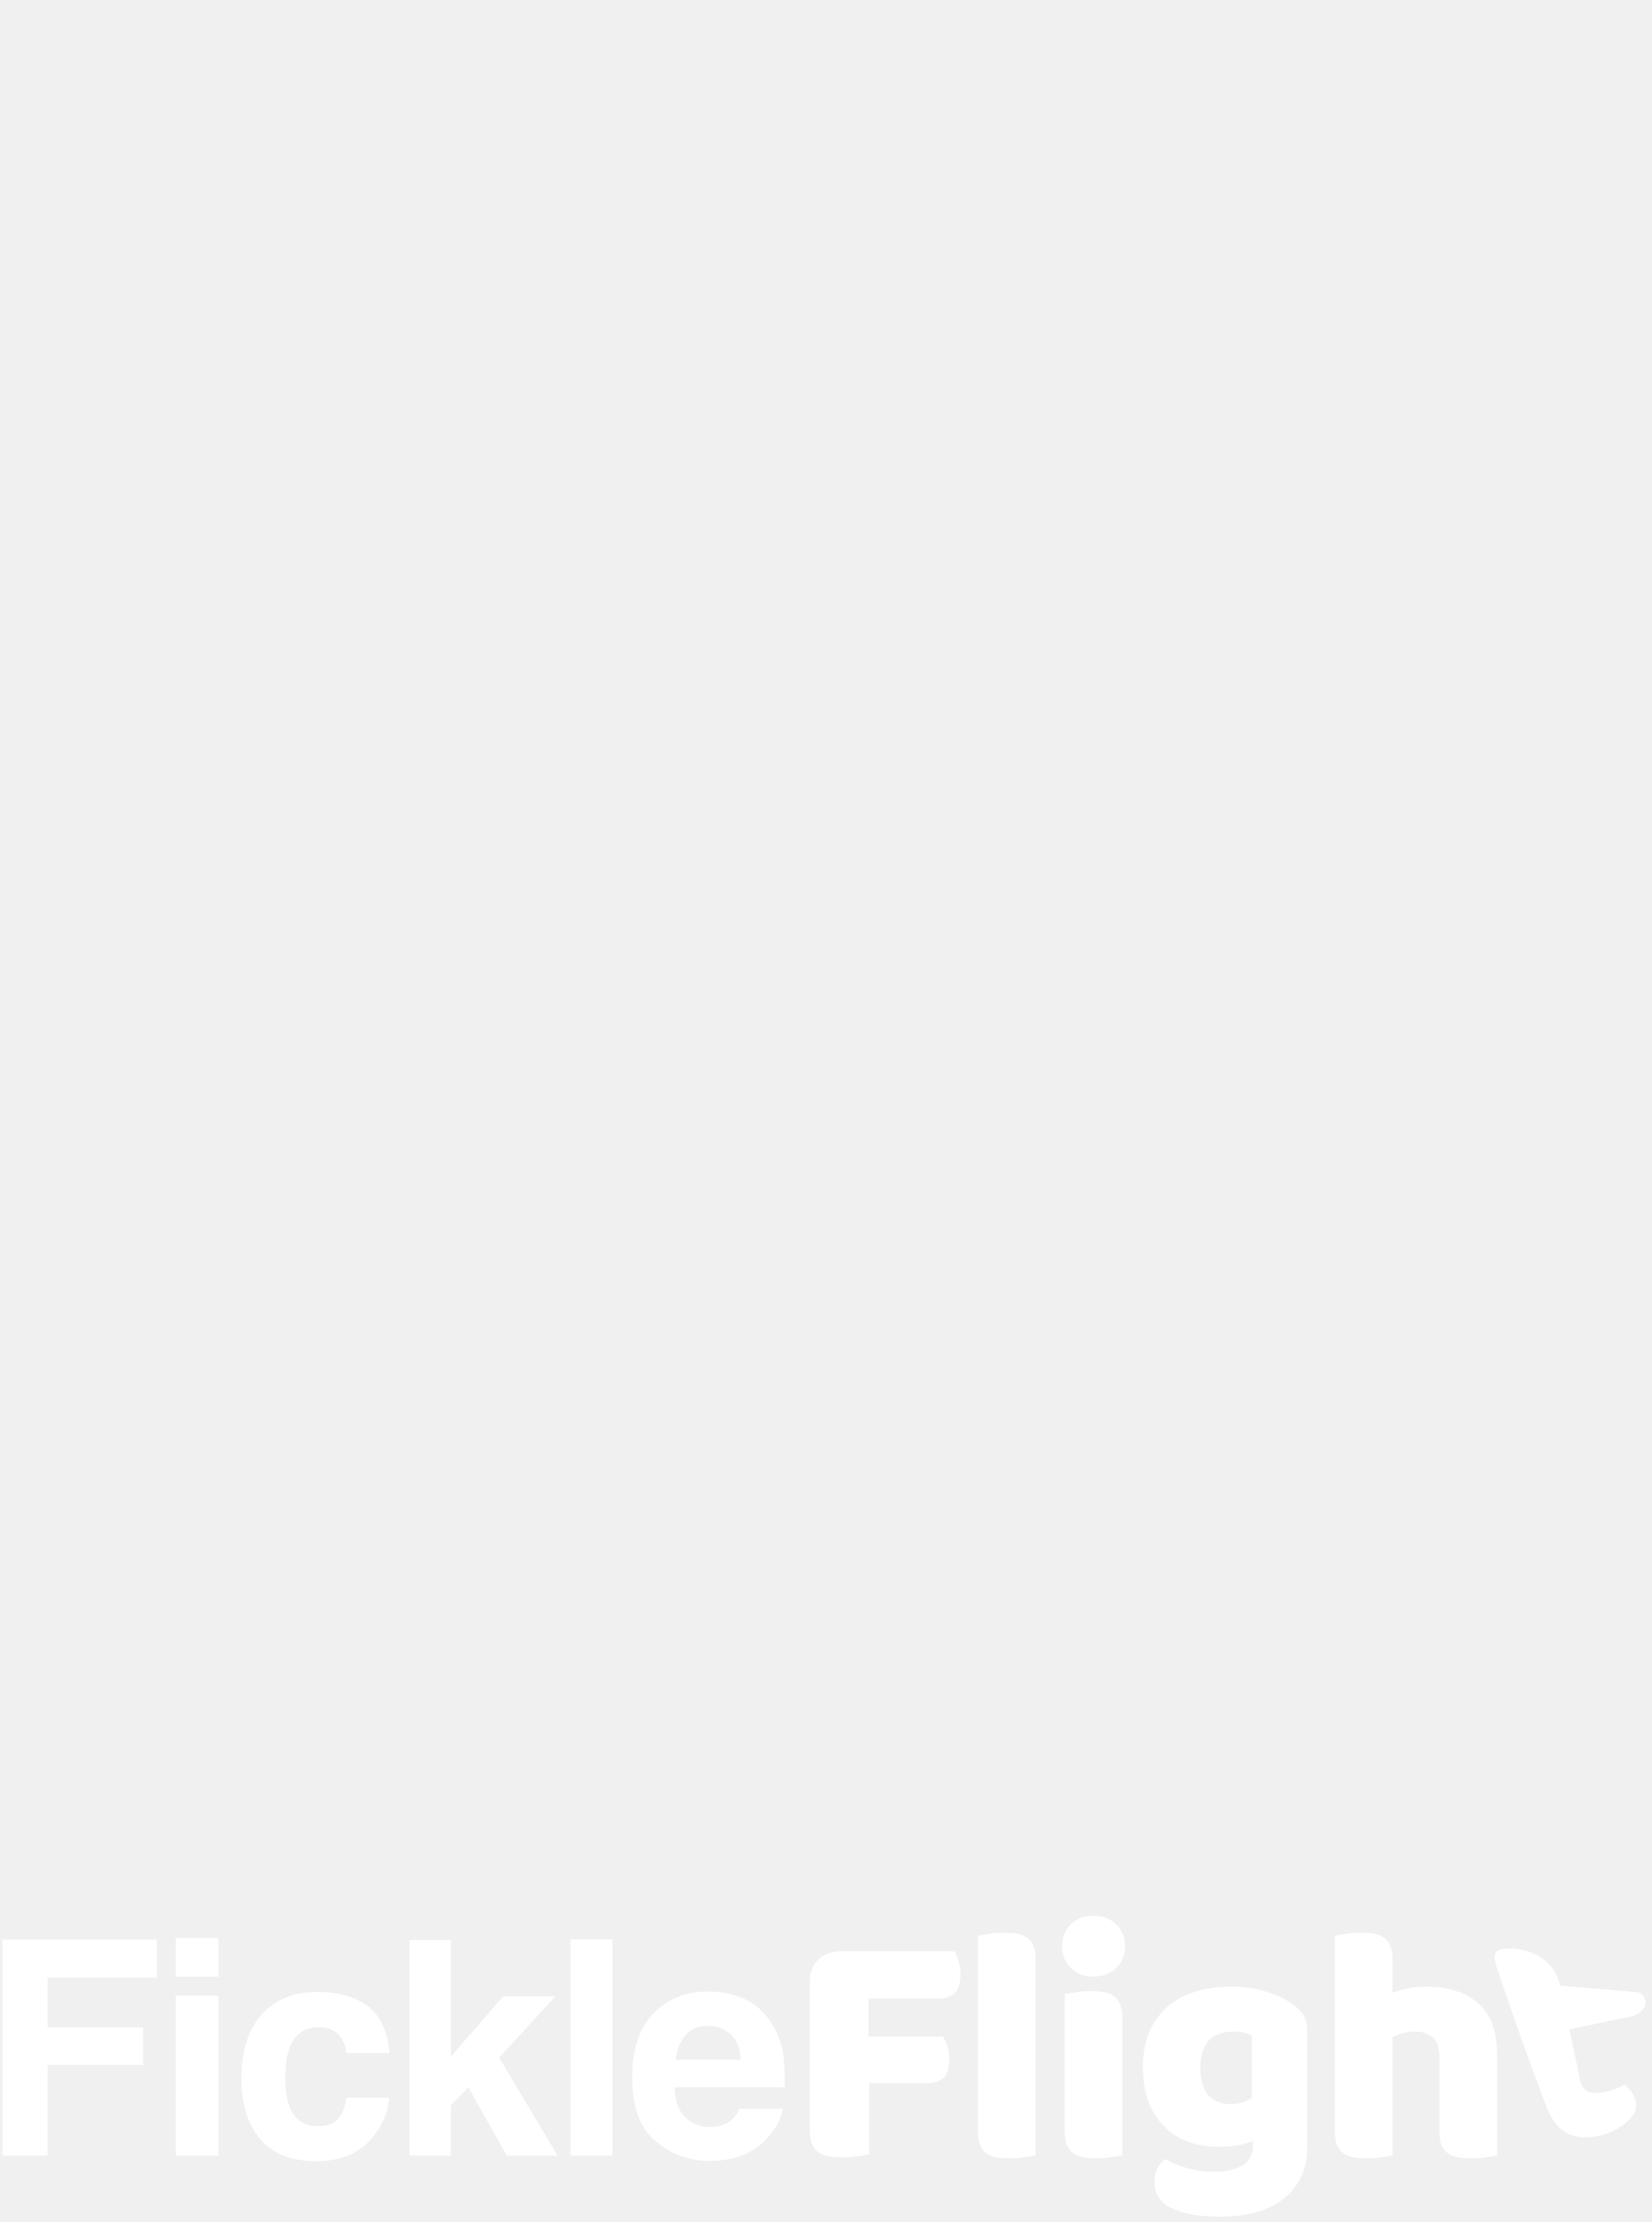
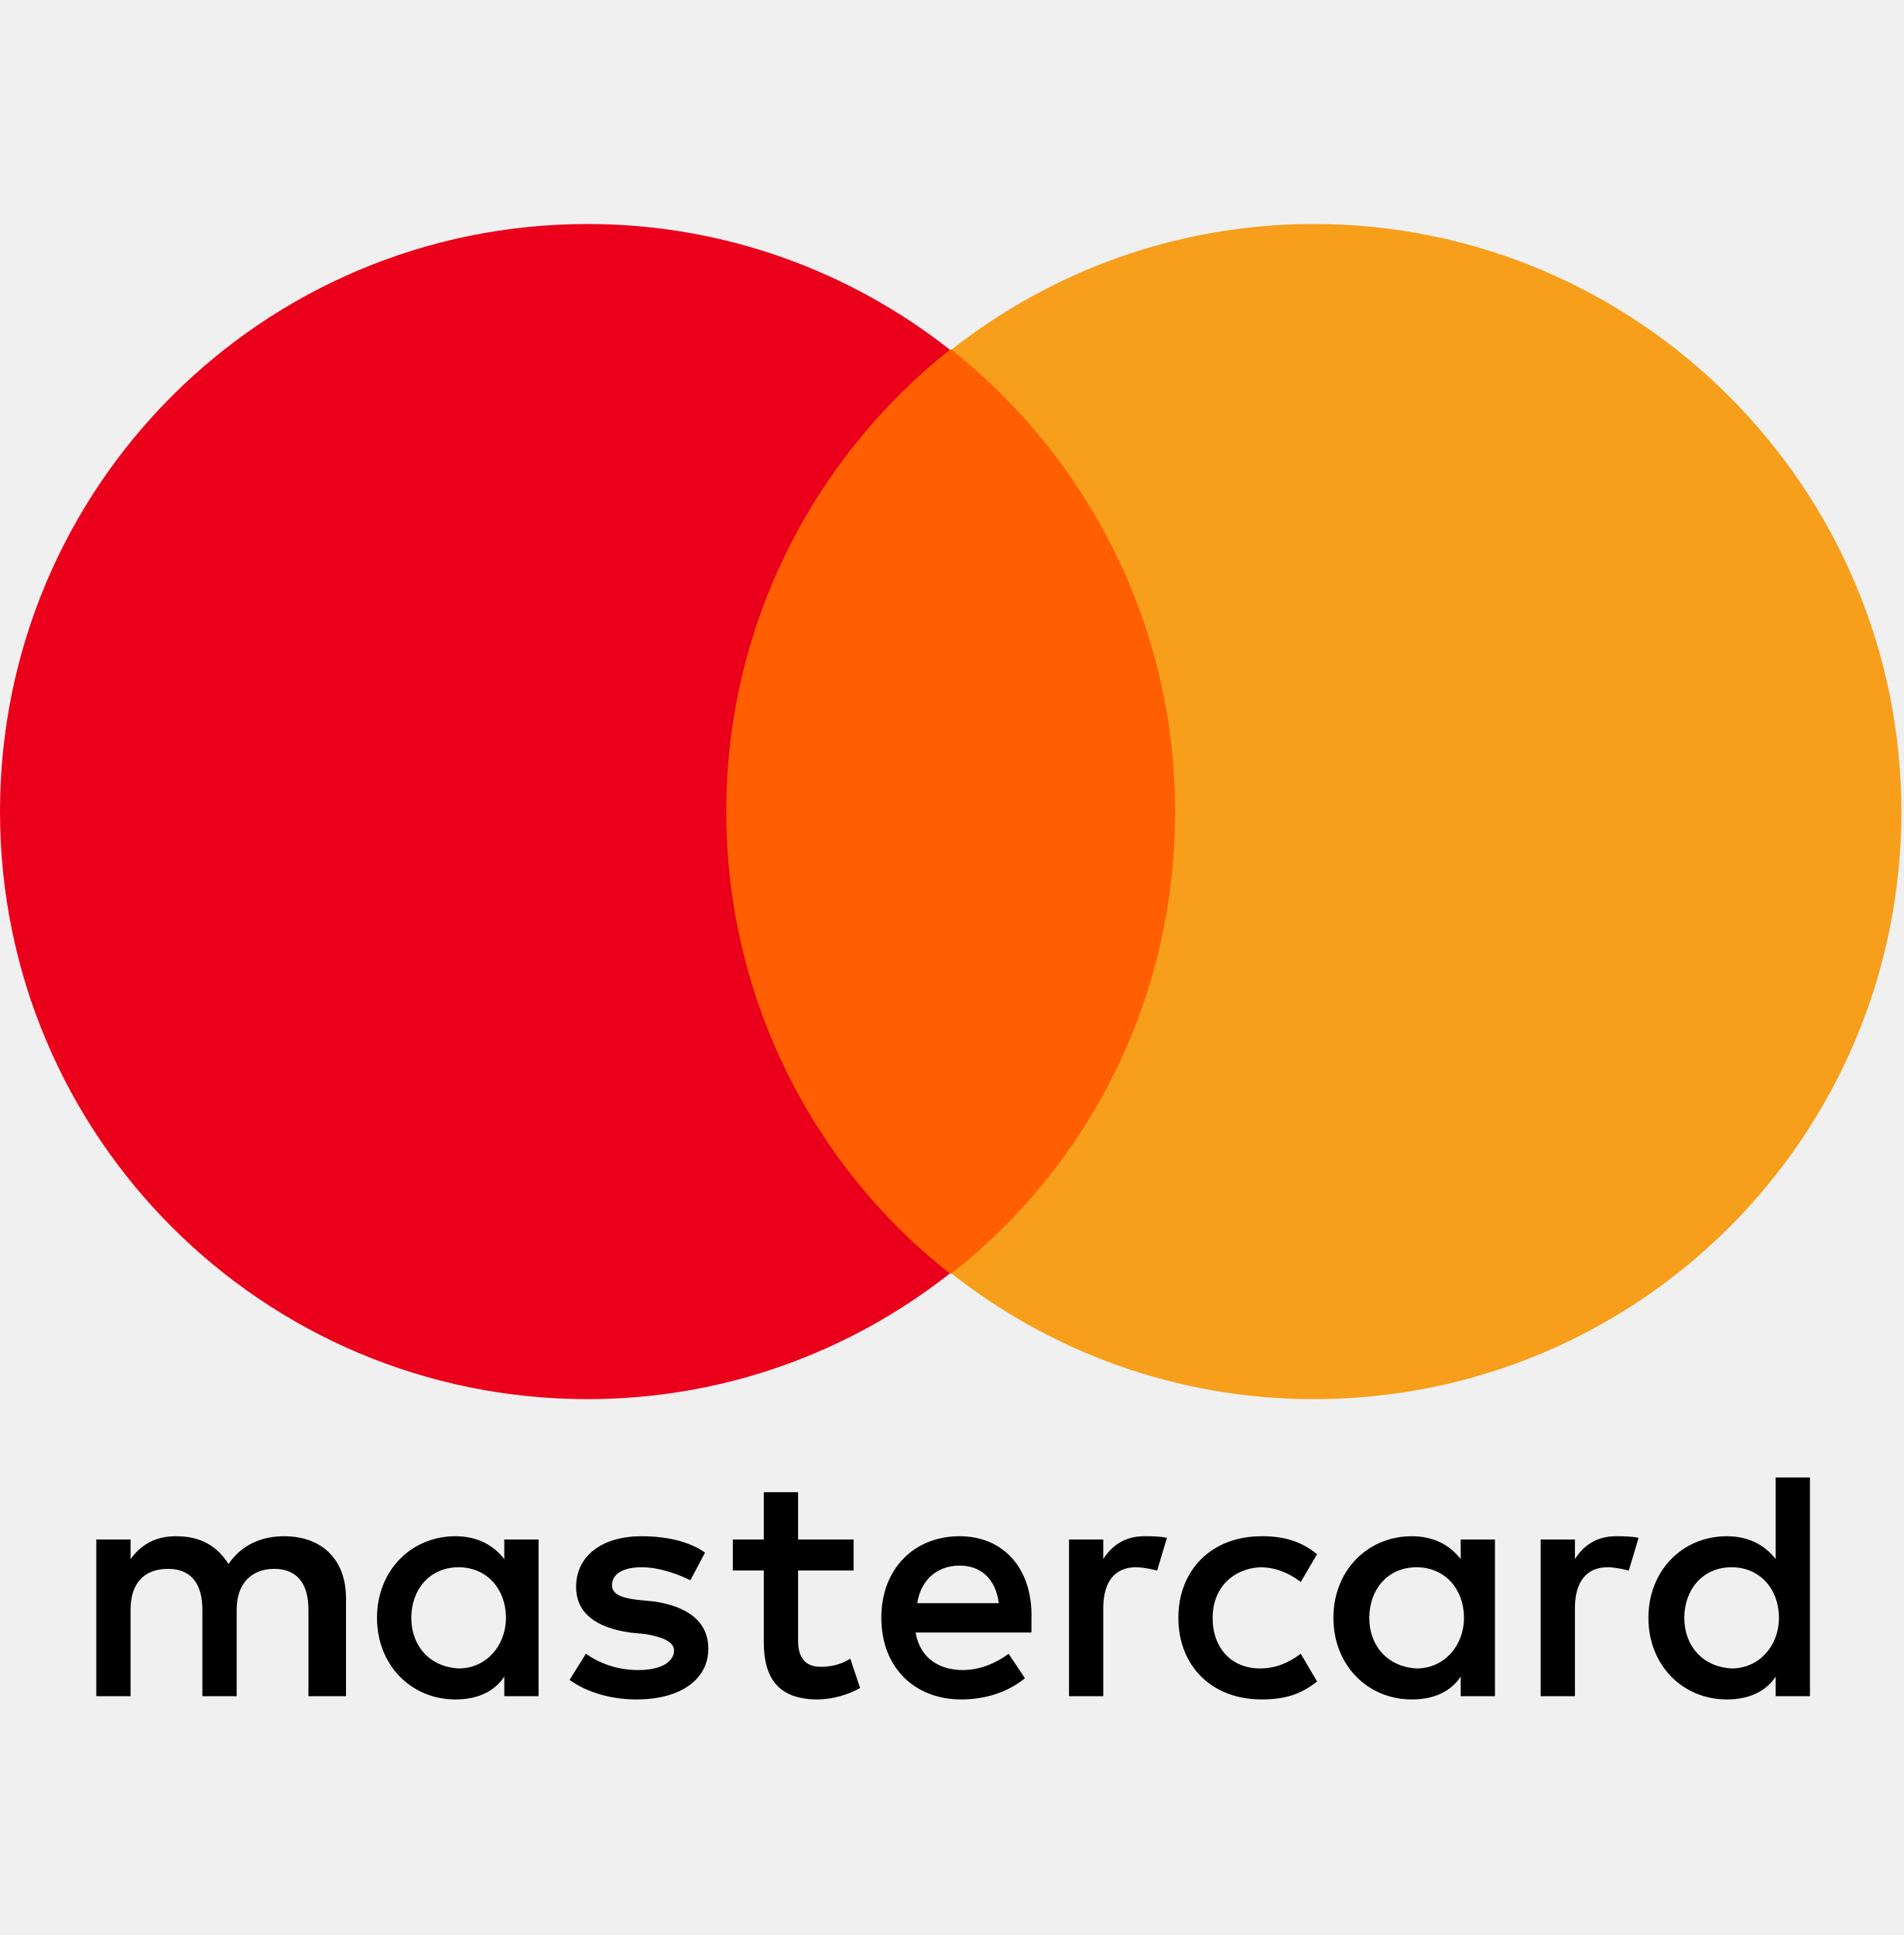
- <svg xmlns="http://www.w3.org/2000/svg" width="368" height="495" viewBox="0 0 368 495" fill="none">
-   <g clip-path="url(#clip0_2902_33896)">
-     <g clip-path="url(#clip1_2902_33896)">
-       <path d="M274.239 442.573C277.112 442.573 279.721 442.936 282.065 443.663C284.409 444.389 286.387 445.328 288 446.48C289.008 447.181 289.802 447.958 290.382 448.809C290.962 449.661 291.252 450.763 291.252 452.115V478.412L291.239 479.127C291.156 481.48 290.656 483.533 289.739 485.286C288.731 487.215 287.358 488.818 285.618 490.095C283.879 491.372 281.838 492.311 279.494 492.912C277.15 493.513 274.642 493.814 271.97 493.814C267.383 493.814 263.779 493.2 261.157 491.973C258.536 490.746 257.225 488.755 257.225 486C257.225 484.848 257.465 483.834 257.944 482.957C258.423 482.081 258.965 481.417 259.57 480.966C261.031 481.768 262.682 482.444 264.522 482.995C266.362 483.546 268.265 483.821 270.231 483.821C272.953 483.821 275.121 483.37 276.734 482.469C278.347 481.567 279.153 480.115 279.153 478.111V476.909L278.579 477.144C276.625 477.889 274.296 478.261 271.592 478.261C269.324 478.261 267.169 477.923 265.127 477.247C263.086 476.571 261.296 475.519 259.759 474.092C258.221 472.664 256.986 470.823 256.053 468.569C255.121 466.315 254.655 463.635 254.655 460.53C254.655 457.475 255.146 454.82 256.129 452.566C257.112 450.312 258.473 448.446 260.212 446.968C261.951 445.491 264.018 444.389 266.413 443.663C268.807 442.936 271.416 442.573 274.239 442.573ZM70.708 443.74C75.203 443.74 78.882 444.742 81.743 446.746C84.605 448.751 86.299 452.292 86.825 457.369H77.22L77.128 456.807C76.911 455.7 76.492 454.689 75.872 453.774C74.819 452.335 73.186 451.616 70.971 451.616C67.813 451.616 65.653 453.174 64.491 456.29C63.877 457.946 63.57 460.147 63.57 462.892C63.57 465.507 63.877 467.61 64.491 469.2C65.609 472.164 67.714 473.645 70.806 473.645C72.999 473.645 74.556 473.057 75.477 471.88C76.398 470.704 76.957 469.179 77.155 467.305H86.727L86.662 467.956C86.344 470.549 85.335 473.012 83.635 475.345C80.696 479.42 76.343 481.457 70.576 481.457C64.809 481.457 60.566 479.757 57.846 476.358C55.127 472.959 53.768 468.547 53.768 463.121C53.768 456.998 55.27 452.237 58.274 448.838C61.278 445.439 65.423 443.74 70.708 443.74ZM157.823 443.641C160.806 443.641 163.492 444.197 165.882 445.308C168.272 446.42 170.246 448.174 171.803 450.57C173.206 452.684 174.116 455.135 174.533 457.924C174.774 459.559 174.873 461.912 174.829 464.984H150.291L150.324 465.604C150.559 468.849 151.677 471.148 153.679 472.501C154.973 473.395 156.53 473.841 158.35 473.841C160.279 473.841 161.847 473.297 163.053 472.207C163.711 471.619 164.292 470.802 164.797 469.756H174.369L174.298 470.244C173.952 472.2 172.868 474.183 171.046 476.195C167.976 479.659 163.678 481.391 158.152 481.391C153.591 481.391 149.567 479.932 146.081 477.012C142.594 474.092 140.851 469.342 140.851 462.762C140.851 456.595 142.424 451.867 145.571 448.577C148.718 445.287 152.802 443.641 157.823 443.641ZM223.646 430.552C224.755 430.552 225.751 430.627 226.633 430.777C227.515 430.927 228.259 431.228 228.863 431.679C229.468 432.13 229.935 432.743 230.262 433.52C230.59 434.296 230.754 435.31 230.754 436.562V480.14L230.5 480.185C229.96 480.28 229.225 480.403 228.296 480.553C227.213 480.728 226.116 480.816 225.007 480.816C223.898 480.816 222.903 480.741 222.02 480.591C221.138 480.44 220.395 480.14 219.79 479.689C219.185 479.238 218.719 478.625 218.391 477.848C218.063 477.072 217.899 476.058 217.899 474.805V431.228L218.153 431.183C218.693 431.088 219.428 430.965 220.357 430.815C221.441 430.639 222.537 430.552 223.646 430.552ZM242.969 443.55C244.078 443.55 245.073 443.625 245.956 443.775C246.838 443.926 247.581 444.226 248.186 444.677C248.791 445.128 249.257 445.741 249.585 446.518C249.913 447.294 250.077 448.308 250.077 449.561V480.14L249.823 480.185C249.283 480.28 248.548 480.403 247.619 480.553C246.535 480.728 245.439 480.816 244.33 480.816C243.221 480.816 242.225 480.741 241.343 480.591C240.461 480.44 239.717 480.14 239.113 479.689C238.508 479.238 238.041 478.625 237.714 477.848C237.386 477.072 237.222 476.058 237.222 474.805V444.226L237.476 444.181C238.016 444.086 238.751 443.963 239.68 443.813C240.763 443.638 241.86 443.55 242.969 443.55ZM303.164 430.552C304.273 430.552 305.269 430.627 306.151 430.777C307.033 430.927 307.777 431.228 308.382 431.679C308.987 432.13 309.453 432.743 309.78 433.52C310.108 434.296 310.272 435.31 310.272 436.562V443.926L310.534 443.83C311.181 443.603 312.09 443.346 313.259 443.062C314.595 442.736 316.069 442.573 317.682 442.573C322.673 442.573 326.567 443.813 329.364 446.292C332.162 448.772 333.561 452.466 333.561 457.374V480.14L333.327 480.204C332.824 480.333 332.108 480.462 331.179 480.591C330.095 480.741 328.974 480.816 327.814 480.816C326.705 480.816 325.71 480.741 324.828 480.591C323.945 480.44 323.202 480.14 322.597 479.689C321.992 479.238 321.526 478.625 321.198 477.848C320.87 477.072 320.707 476.058 320.707 474.805V458.126L320.698 457.663C320.624 455.854 320.11 454.568 319.157 453.806C318.123 452.979 316.85 452.566 315.338 452.566C314.33 452.566 313.372 452.691 312.465 452.942C311.557 453.192 310.826 453.492 310.272 453.843V480.14L310.038 480.204C309.535 480.333 308.819 480.462 307.89 480.591C306.806 480.741 305.685 480.816 304.525 480.816C303.416 480.816 302.421 480.741 301.539 480.591C300.656 480.44 299.913 480.14 299.308 479.689C298.703 479.238 298.237 478.625 297.909 477.848C297.581 477.072 297.418 476.058 297.418 474.805V431.228L297.671 431.183C298.212 431.088 298.946 430.965 299.875 430.815C300.959 430.639 302.055 430.552 303.164 430.552ZM212.641 434.684L212.814 434.975C213.098 435.487 213.355 436.128 213.586 436.901C213.863 437.827 214.002 438.791 214.002 439.793C214.002 441.747 213.586 443.137 212.754 443.963C211.923 444.79 210.801 445.203 209.389 445.203H193.511V453.693H210.07L210.266 453.983C210.585 454.491 210.86 455.12 211.091 455.872C211.368 456.773 211.507 457.725 211.507 458.727C211.507 460.63 211.091 461.995 210.259 462.822C209.427 463.648 208.306 464.061 206.894 464.061H193.662V479.914L193.405 479.979C192.852 480.108 192.069 480.236 191.053 480.365C189.869 480.515 188.697 480.591 187.537 480.591C186.378 480.591 185.357 480.503 184.475 480.328C183.593 480.152 182.849 479.839 182.244 479.388C181.639 478.938 181.186 478.311 180.883 477.51C180.581 476.709 180.429 475.657 180.429 474.354V441.672L180.443 441.142C180.539 439.237 181.165 437.71 182.32 436.562C183.58 435.31 185.294 434.684 187.461 434.684H212.641ZM34.921 432.104V440.569H10.613V451.649H31.895V460.016H10.613V480.215H0.548V432.104H34.921ZM48.653 444.589V480.215H39.147V444.589H48.653ZM100.459 432.202V458.153L112.136 444.753H123.747L111.215 458.382L124.241 480.215H112.925L104.34 464.984L100.459 469.004V480.215H91.249V432.202H100.459ZM136.46 432.039V480.215H127.085V432.039H136.46ZM334.261 434.375C335.832 433.906 338.514 433.801 341.654 435.181C344.823 436.573 346.8 438.962 347.584 442.347L364.597 443.784C364.808 443.796 365.017 443.838 365.226 443.911C365.538 444.02 365.706 444.174 365.847 444.294C366.192 444.588 366.305 444.815 366.469 445.222C366.762 445.944 366.673 446.795 366.292 447.378C365.677 448.319 364.715 448.927 363.406 449.204L349.671 452.105L352.096 463.438C352.374 464.739 352.988 465.577 353.936 465.952C354.885 466.327 356.115 466.355 357.625 466.036C358.381 465.877 359.148 465.649 359.927 465.354C360.706 465.059 361.376 464.747 361.938 464.419C362.509 464.874 363.03 465.404 363.502 466.011C363.974 466.617 364.311 467.396 364.515 468.347C365.266 471.861 359.699 475.182 356.05 475.833C352.671 476.437 347.484 476.938 344.52 469.221C341.556 461.504 336.899 448.568 333.345 437.788C333.038 436.858 332.848 435.944 333.178 435.19C333.357 434.783 333.486 434.607 334.261 434.375ZM274.844 452.566C272.373 452.566 270.521 453.255 269.286 454.632C268.051 456.009 267.433 457.975 267.433 460.53C267.433 463.435 268.051 465.526 269.286 466.804C270.521 468.081 272.096 468.719 274.012 468.719C276.079 468.719 277.717 468.244 278.927 467.292V453.467L278.695 453.347C278.361 453.187 277.921 453.027 277.377 452.866C276.696 452.666 275.852 452.566 274.844 452.566ZM157.823 451.322C155.652 451.322 153.969 451.998 152.774 453.349C151.579 454.7 150.828 456.53 150.521 458.84H165.093C164.939 456.377 164.188 454.509 162.84 453.234C161.491 451.96 159.819 451.322 157.823 451.322ZM48.653 431.744V440.34H39.147V431.744H48.653ZM243.649 426.795C245.767 426.795 247.468 427.446 248.753 428.749C250.039 430.051 250.681 431.654 250.681 433.557C250.681 435.461 250.039 437.063 248.753 438.366C247.468 439.668 245.767 440.319 243.649 440.319C241.532 440.319 239.831 439.668 238.545 438.366C237.26 437.063 236.617 435.461 236.617 433.557C236.617 431.654 237.26 430.051 238.545 428.749C239.831 427.446 241.532 426.795 243.649 426.795Z" fill="white" />
-     </g>
-   </g>
-   <defs>
-     <clipPath id="clip0_2902_33896">
-       <rect width="366.746" height="494.808" fill="white" transform="translate(0.547607)" />
-     </clipPath>
-     <clipPath id="clip1_2902_33896">
-       <rect width="366.746" height="69.113" fill="white" transform="translate(0.547607 425.695)" />
-     </clipPath>
-   </defs>
+ <svg xmlns="http://www.w3.org/2000/svg" width="60" height="61" viewBox="0 0 60 61" fill="none">
+   <path d="M10.908 53.471V50.384C10.908 49.201 10.187 48.429 8.952 48.429C8.335 48.429 7.666 48.635 7.203 49.304C6.843 48.738 6.329 48.429 5.557 48.429C5.042 48.429 4.528 48.584 4.116 49.15V48.532H3.036V53.471H4.116V50.745C4.116 49.87 4.579 49.458 5.3 49.458C6.02 49.458 6.38 49.921 6.38 50.745V53.471H7.461V50.745C7.461 49.87 7.975 49.458 8.644 49.458C9.364 49.458 9.724 49.921 9.724 50.745V53.471H10.908ZM26.909 48.532H25.16V47.04H24.079V48.532H23.102V49.51H24.079V51.774C24.079 52.906 24.542 53.574 25.777 53.574C26.24 53.574 26.754 53.42 27.115 53.214L26.806 52.288C26.497 52.494 26.137 52.545 25.88 52.545C25.366 52.545 25.16 52.237 25.16 51.722V49.51H26.909V48.532ZM36.067 48.429C35.45 48.429 35.038 48.738 34.781 49.15V48.532H33.701V53.471H34.781V50.693C34.781 49.87 35.141 49.407 35.81 49.407C36.016 49.407 36.273 49.458 36.479 49.51L36.788 48.481C36.582 48.429 36.273 48.429 36.067 48.429V48.429ZM22.227 48.944C21.712 48.584 20.992 48.429 20.22 48.429C18.986 48.429 18.162 49.047 18.162 50.024C18.162 50.848 18.78 51.31 19.86 51.465L20.375 51.517C20.941 51.619 21.249 51.774 21.249 52.031C21.249 52.391 20.838 52.648 20.117 52.648C19.397 52.648 18.831 52.391 18.471 52.134L17.956 52.957C18.522 53.368 19.294 53.574 20.066 53.574C21.506 53.574 22.33 52.906 22.33 51.979C22.33 51.105 21.661 50.642 20.632 50.487L20.117 50.436C19.654 50.384 19.294 50.282 19.294 49.973C19.294 49.613 19.654 49.407 20.22 49.407C20.838 49.407 21.455 49.664 21.764 49.818L22.227 48.944ZM50.937 48.429C50.319 48.429 49.908 48.738 49.65 49.15V48.532H48.57V53.471H49.65V50.693C49.65 49.87 50.011 49.407 50.679 49.407C50.885 49.407 51.142 49.458 51.348 49.51L51.657 48.481C51.451 48.429 51.142 48.429 50.937 48.429ZM37.148 51.002C37.148 52.494 38.177 53.574 39.772 53.574C40.492 53.574 41.007 53.42 41.521 53.008L41.007 52.134C40.595 52.443 40.183 52.597 39.72 52.597C38.846 52.597 38.228 51.979 38.228 51.002C38.228 50.076 38.846 49.458 39.72 49.407C40.183 49.407 40.595 49.561 41.007 49.87L41.521 48.995C41.007 48.584 40.492 48.429 39.772 48.429C38.177 48.429 37.148 49.51 37.148 51.002ZM47.129 51.002V48.532H46.049V49.15C45.689 48.687 45.174 48.429 44.505 48.429C43.116 48.429 42.036 49.51 42.036 51.002C42.036 52.494 43.116 53.574 44.505 53.574C45.225 53.574 45.74 53.317 46.049 52.854V53.471H47.129V51.002ZM43.167 51.002C43.167 50.127 43.733 49.407 44.66 49.407C45.534 49.407 46.152 50.076 46.152 51.002C46.152 51.877 45.534 52.597 44.66 52.597C43.733 52.545 43.167 51.877 43.167 51.002ZM30.253 48.429C28.813 48.429 27.784 49.458 27.784 51.002C27.784 52.545 28.812 53.574 30.305 53.574C31.025 53.574 31.745 53.368 32.311 52.906L31.797 52.134C31.385 52.443 30.871 52.648 30.356 52.648C29.687 52.648 29.018 52.34 28.864 51.465H32.517V51.053C32.569 49.458 31.642 48.429 30.253 48.429H30.253ZM30.253 49.355C30.922 49.355 31.385 49.767 31.488 50.539H28.916C29.018 49.87 29.482 49.355 30.253 49.355ZM57.059 51.002V46.577H55.979V49.15C55.619 48.687 55.104 48.429 54.435 48.429C53.046 48.429 51.966 49.51 51.966 51.002C51.966 52.494 53.046 53.574 54.435 53.574C55.156 53.574 55.67 53.317 55.979 52.854V53.471H57.059V51.002ZM53.098 51.002C53.098 50.127 53.663 49.407 54.59 49.407C55.464 49.407 56.082 50.076 56.082 51.002C56.082 51.877 55.464 52.597 54.59 52.597C53.663 52.545 53.098 51.877 53.098 51.002ZM16.979 51.002V48.532H15.898V49.15C15.538 48.687 15.024 48.429 14.355 48.429C12.966 48.429 11.885 49.51 11.885 51.002C11.885 52.494 12.966 53.574 14.355 53.574C15.075 53.574 15.59 53.317 15.898 52.854V53.471H16.979V51.002ZM12.966 51.002C12.966 50.127 13.532 49.407 14.458 49.407C15.332 49.407 15.95 50.076 15.95 51.002C15.95 51.877 15.332 52.597 14.458 52.597C13.532 52.545 12.966 51.877 12.966 51.002Z" fill="black" />
+   <path d="M21.867 11.024H38.074V40.145H21.867V11.024Z" fill="#FF5F00" />
+   <path d="M22.896 25.585C22.896 19.668 25.674 14.42 29.945 11.024C26.806 8.555 22.845 7.062 18.523 7.062C8.284 7.062 0 15.346 0 25.585C0 35.824 8.284 44.107 18.522 44.107C22.844 44.107 26.806 42.615 29.945 40.145C25.674 36.801 22.896 31.502 22.896 25.585Z" fill="#EB001B" />
+   <path d="M59.941 25.585C59.941 35.824 51.657 44.107 41.418 44.107C37.096 44.107 33.135 42.615 29.996 40.145C34.318 36.75 37.045 31.502 37.045 25.585C37.045 19.668 34.266 14.42 29.996 11.024C33.134 8.555 37.096 7.062 41.418 7.062C51.657 7.062 59.941 15.398 59.941 25.585H59.941Z" fill="#F79E1B" />
</svg>
